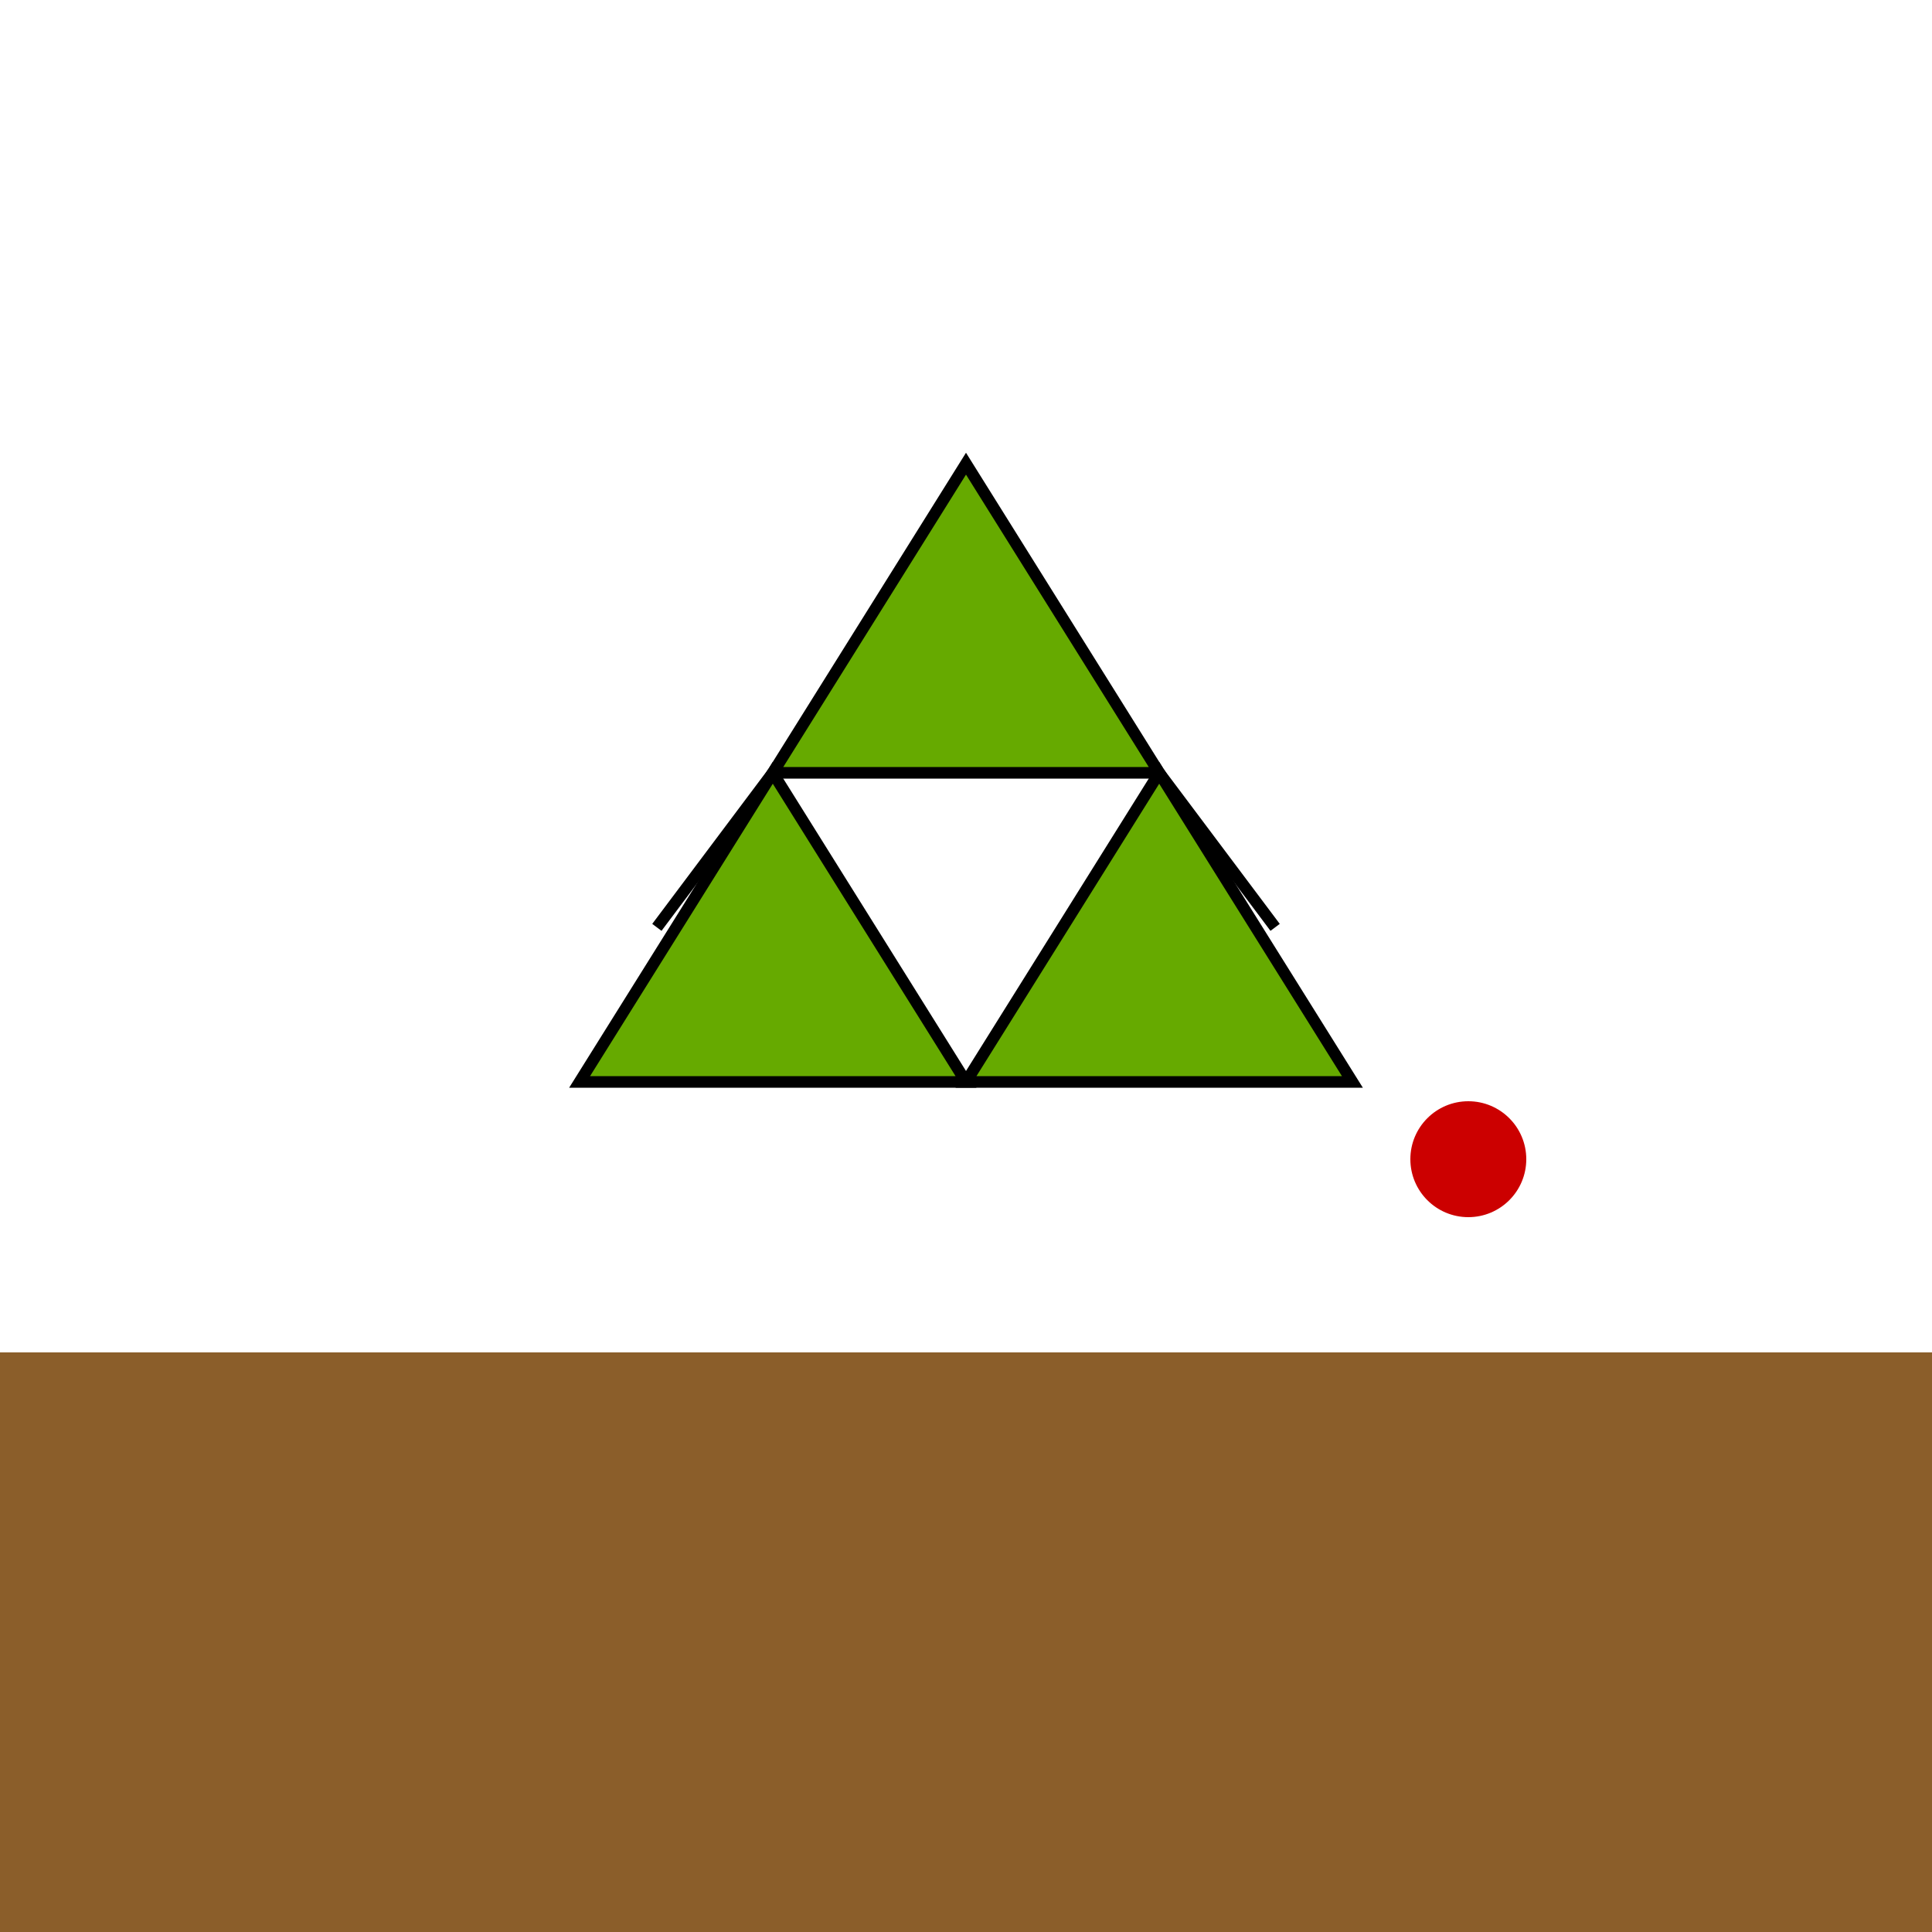
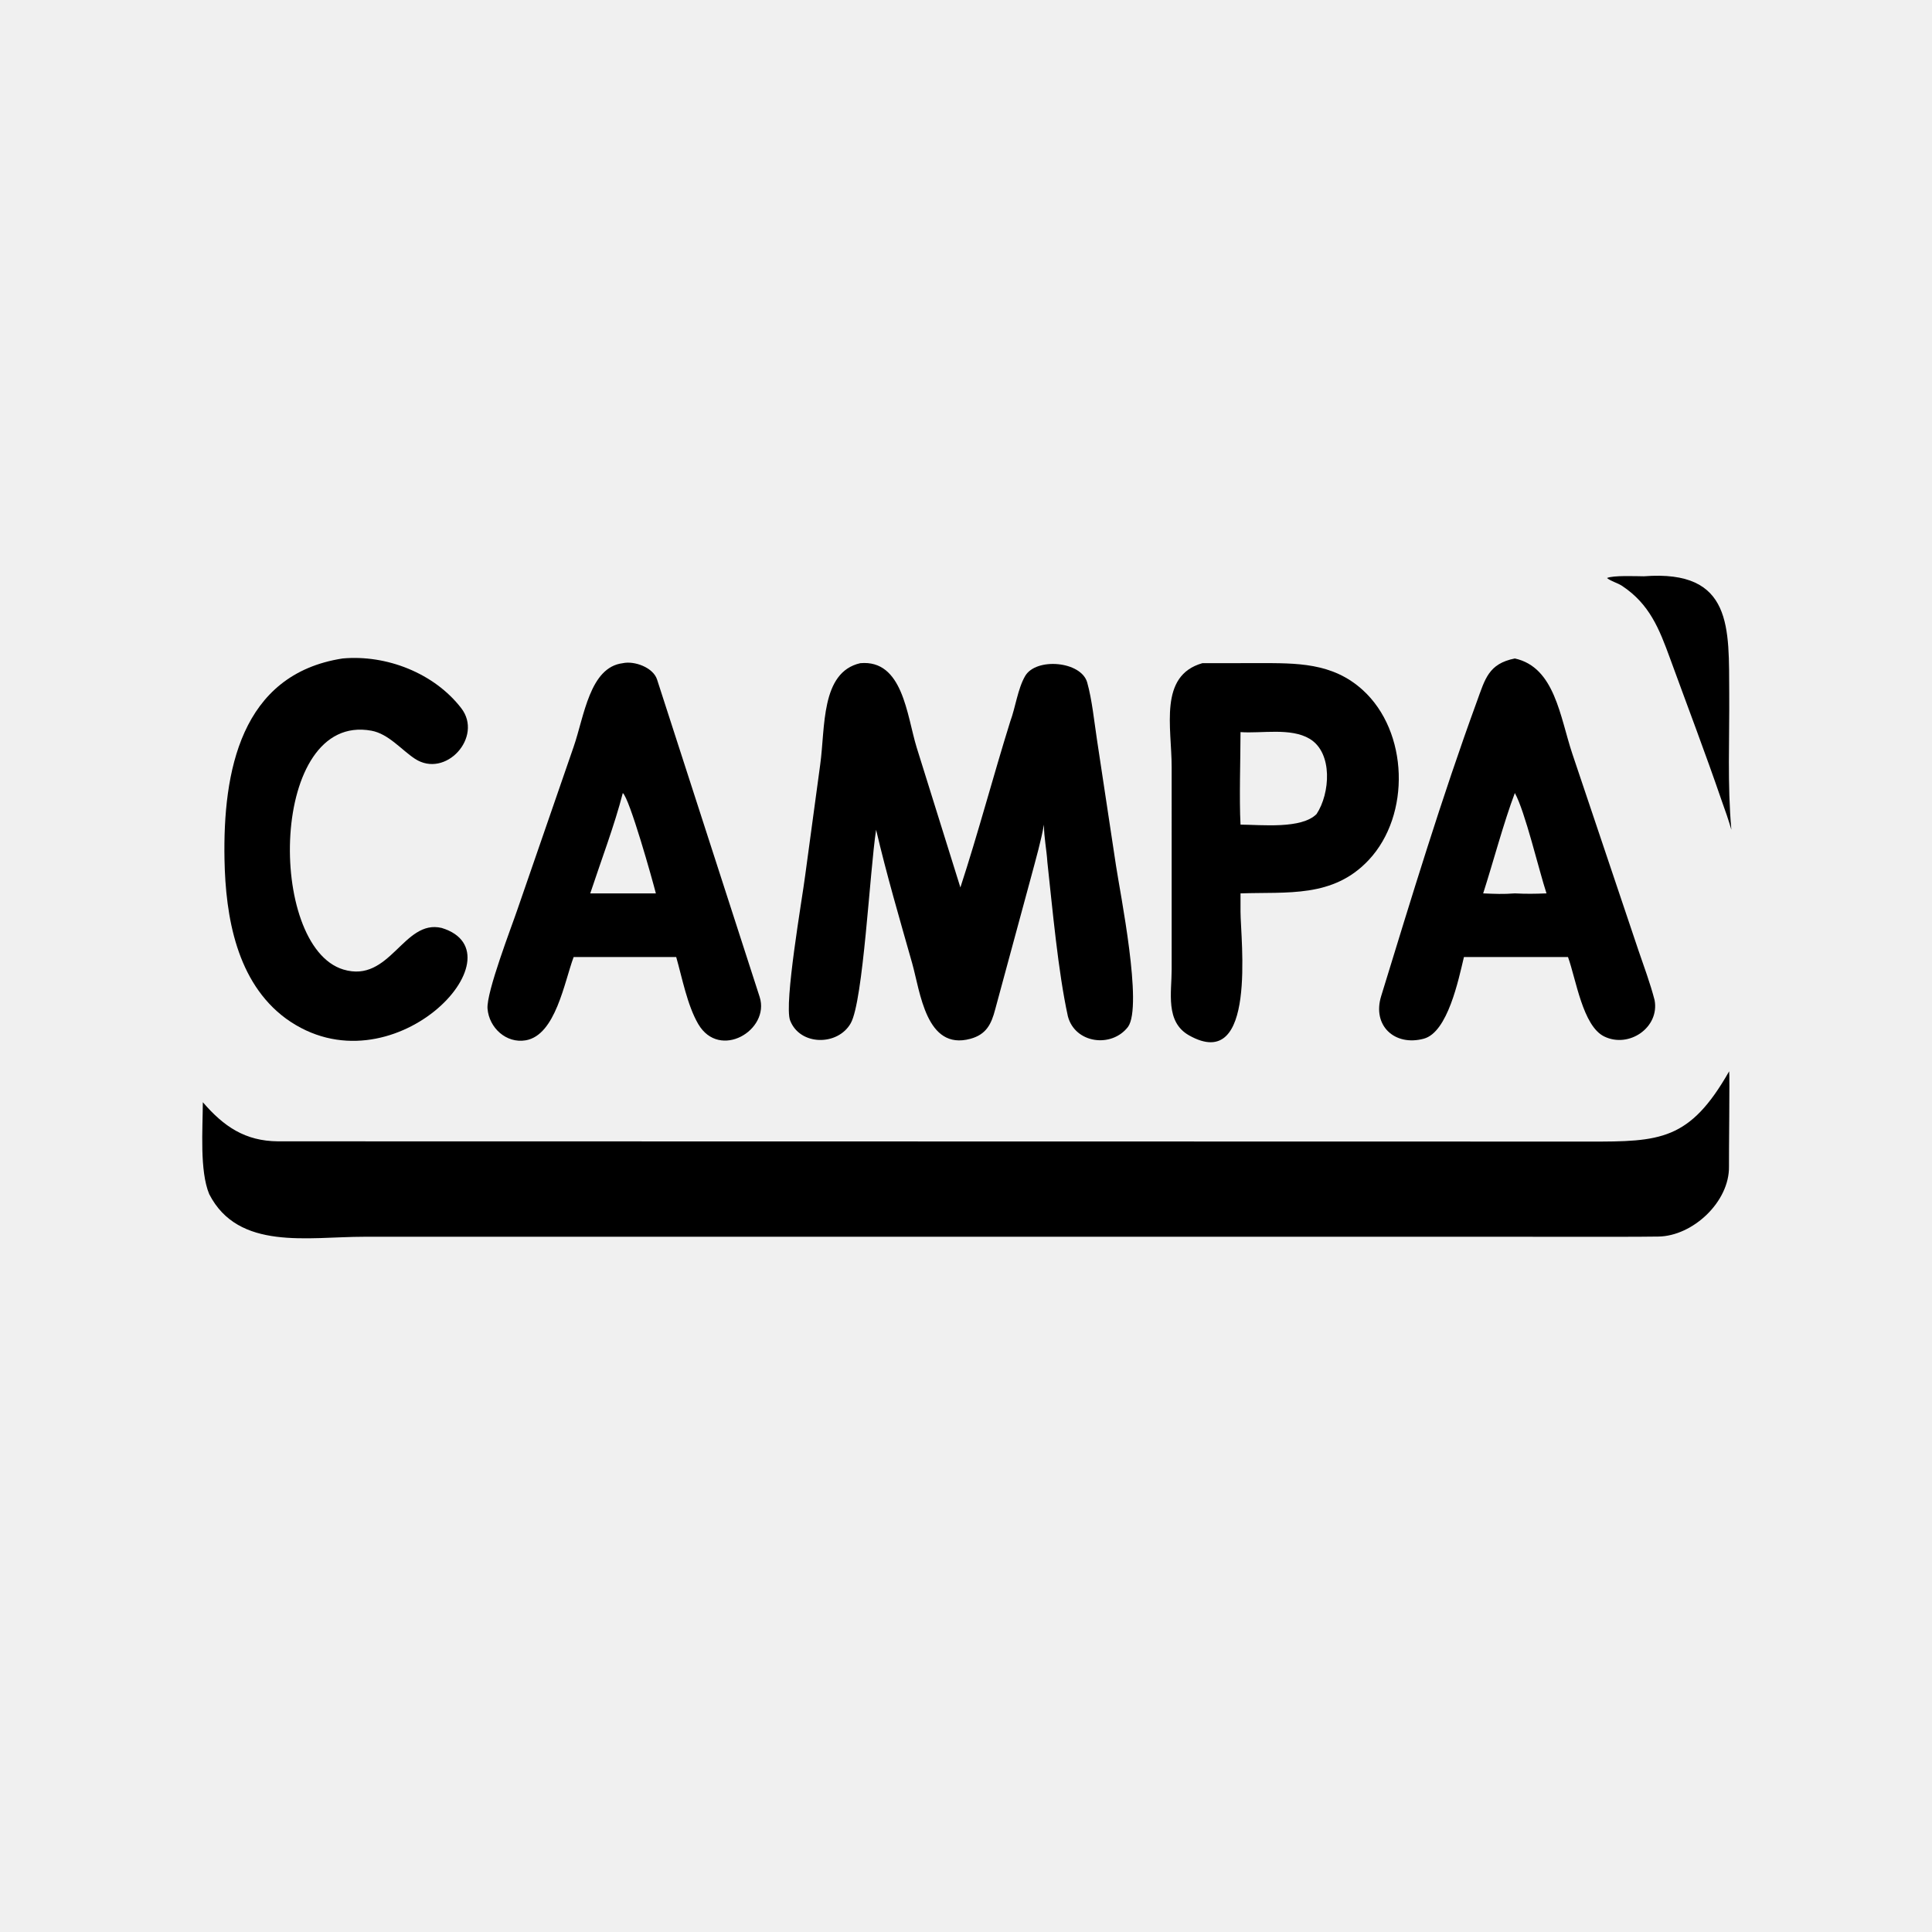
- <svg xmlns="http://www.w3.org/2000/svg" width="500" height="500" viewBox="0 0 500 500">
-   <rect width="500" height="500" fill="white" />
-   <path d="M 200 200 L 300 200 L 250 120 Z" fill="#66AA00" stroke="#000" stroke-width="3" />
-   <path d="M 200 200 L 150 280 L 250 280 Z" fill="#66AA00" stroke="#000" stroke-width="3" />
-   <path d="M 300 200 L 350 280 L 250 280 Z" fill="#66AA00" stroke="#000" stroke-width="3" />
-   <line x1="200" y1="200" x2="170" y2="240" stroke="#000" stroke-width="3" />
-   <line x1="300" y1="200" x2="330" y2="240" stroke="#000" stroke-width="3" />
-   <rect x="0" y="350" width="500" height="150" fill="#8B5E2A" />
-   <circle cx="380" cy="300" r="15" fill="#CC0000" />
+ <svg xmlns="http://www.w3.org/2000/svg" height="512" preserveAspectRatio="none" style="display: block;" version="1.1" viewBox="0 0 2048 2048" width="512">
+   <path d="M 1832.98 1135.61 C 1833.68 1137.93 1832.61 1226.26 1832.79 1236.37 C 1833.46 1274.05 1794.32 1310.28 1758.05 1310.8 C 1732.9 1311.15 1707.6 1311.02 1682.44 1311.02 L 385.895 1311.01 C 326.335 1311.02 252.63 1326 221.795 1265.86 C 211.476 1241.15 214.931 1196.82 215.006 1168.39 C 237.268 1194.22 259.85 1209.59 294.705 1209.86 L 1684.35 1210.12 C 1759.94 1210.26 1791.15 1209.05 1832.98 1135.61 z" fill="rgb(0,0,0)" transform="translate(0,0)" />
+   <path d="M 911.911 703.001 C 957.059 698.891 961.24 758.244 971.671 792.249 L 1018.05 940.736 C 1036.69 883.818 1052.86 822.606 1070.95 764.634 C 1076.44 749.87 1078.89 730.005 1086.69 716.622 C 1098.31 696.682 1146.11 700.826 1152.47 723.427 C 1157.63 741.765 1159.95 765.186 1162.89 784.484 L 1182.99 917.473 C 1187.32 946.435 1211.63 1066.39 1195.73 1088.53 C 1178.24 1111.25 1139.47 1106.07 1131.98 1077.24 C 1121.53 1029.48 1115.65 962.909 1110.27 913.974 C 1109.38 900.009 1106.77 888.889 1106.61 874.136 C 1103.52 891.668 1098.11 910.4 1093.5 927.738 L 1054.93 1070.05 C 1050.9 1085.47 1045.59 1096.58 1028.63 1101.18 C 981.616 1113.92 975.528 1051.41 966.92 1021.02 C 953.692 974.311 939.741 926.819 928.708 879.554 C 921.892 924.173 915.152 1061.04 901.813 1084.67 C 888.169 1108.83 848.011 1108.76 837.566 1081.72 C 830.86 1064.15 850.524 951.844 853.477 928.338 L 869.471 810.367 C 874.93 771.151 869.844 712.591 911.911 703.001 z" fill="rgb(0,0,0)" transform="translate(0,0)" />
+   <path d="M 1274.54 703.001 L 1333.64 702.933 C 1374.41 702.93 1412.28 702.189 1444.48 731.378 C 1493.08 775.435 1495.66 863.887 1450.9 911.65 C 1413 952.089 1364.57 945.262 1315 947.023 L 1315 966.5 C 1315.03 995.567 1332.84 1138.44 1260.39 1097.5 C 1235.04 1083.18 1242.04 1051.98 1242.02 1027.52 L 1242.01 813.252 C 1242.03 770.818 1228.06 716.254 1274.54 703.001 z M 1315 874.136 C 1337.53 874.27 1379.59 878.981 1395.59 862.951 C 1410 841.262 1413.14 798.01 1388.28 783.161 C 1368.17 771.143 1337.46 777.69 1315 776.062 C 1314.97 804.398 1313.55 847.05 1315 874.136 z" fill="rgb(0,0,0)" transform="translate(0,0)" />
+   <path d="M 1605.8 698.011 C 1648.23 707.3 1653.63 759.863 1666.79 799.215 L 1736.72 1007.15 C 1742.66 1024.48 1749.36 1042.48 1753.95 1060.21 C 1759.3 1089.23 1726.78 1111.51 1700.54 1098.71 C 1677.7 1087.58 1670.63 1037.78 1662.13 1014.47 L 1613.5 1014.47 L 1551.84 1014.47 C 1546.15 1038.27 1534.67 1094.42 1509.16 1101.09 C 1478.45 1109.3 1454.46 1087.27 1464.06 1056.02 C 1496.22 951.347 1528 846.437 1565.58 743.539 C 1574.3 719.668 1577.9 703.548 1605.8 698.011 z M 1572.22 947.023 C 1584.37 947.551 1593.56 947.983 1605.8 947.023 C 1618.43 947.651 1626.6 947.512 1639.35 947.023 C 1631.35 922.68 1616.58 859.912 1605.8 840.632 C 1594.06 871.602 1582.71 914.396 1572.22 947.023 z" fill="rgb(0,0,0)" transform="translate(0,0)" />
+   <path d="M 660.197 703.001 C 672.419 700.3 692.316 707.477 696.492 720.241 L 805.285 1056.86 C 816.438 1091.92 762.811 1124.19 740.138 1085.48 C 728.479 1065.4 723.198 1036.84 716.8 1014.47 L 664.5 1014.47 L 608.094 1014.47 C 598.206 1040.91 588.986 1097.35 557.271 1102.78 C 536.604 1106.31 518.423 1089.45 516.802 1069.25 C 515.41 1051.89 542.296 982.42 548.571 963.866 L 608.072 791.652 C 619.263 759.586 624.977 707.257 660.197 703.001 z M 625.693 947.023 L 660.197 947.023 L 695.248 947.023 C 691.645 932.816 667.466 846.518 660.197 840.632 C 651.669 874.071 636.709 913.608 625.693 947.023 z" fill="rgb(0,0,0)" transform="translate(0,0)" />
+   <path d="M 363.142 698.011 C 409.56 693.773 460.22 713.47 488.938 750.693 C 512.488 781.217 472.284 825.781 439.69 804.225 C 425.375 794.757 411.795 777.854 393.63 774.555 C 285.488 754.917 282.834 1003.25 363.969 1027.73 C 413.635 1042.71 427.622 973.956 468.239 983.672 C 555.83 1010.36 414.765 1160.52 303.085 1079.71 C 250.88 1041.22 239.128 971.926 237.981 911.136 C 236.232 818.5 254.877 714.783 363.142 698.011 z" fill="rgb(0,0,0)" transform="translate(0,0)" />
+   <path d="M 1742.53 610.889 C 1837.43 603.572 1832.55 666.029 1833.05 735.324 C 1833.39 783.237 1831.01 831.673 1835.32 879.554 C 1832.07 868.497 1829 859.585 1825.06 848.775 C 1807.76 798.28 1788.66 748.216 1770.36 698.052 C 1758.86 666.494 1748.55 640.33 1719.47 621.055 C 1714.44 617.777 1708.41 616.525 1703.46 612.739 C 1709.64 609.768 1734.22 610.825 1742.53 610.889 z" fill="rgb(0,0,0)" transform="translate(0,0)" />
</svg>
